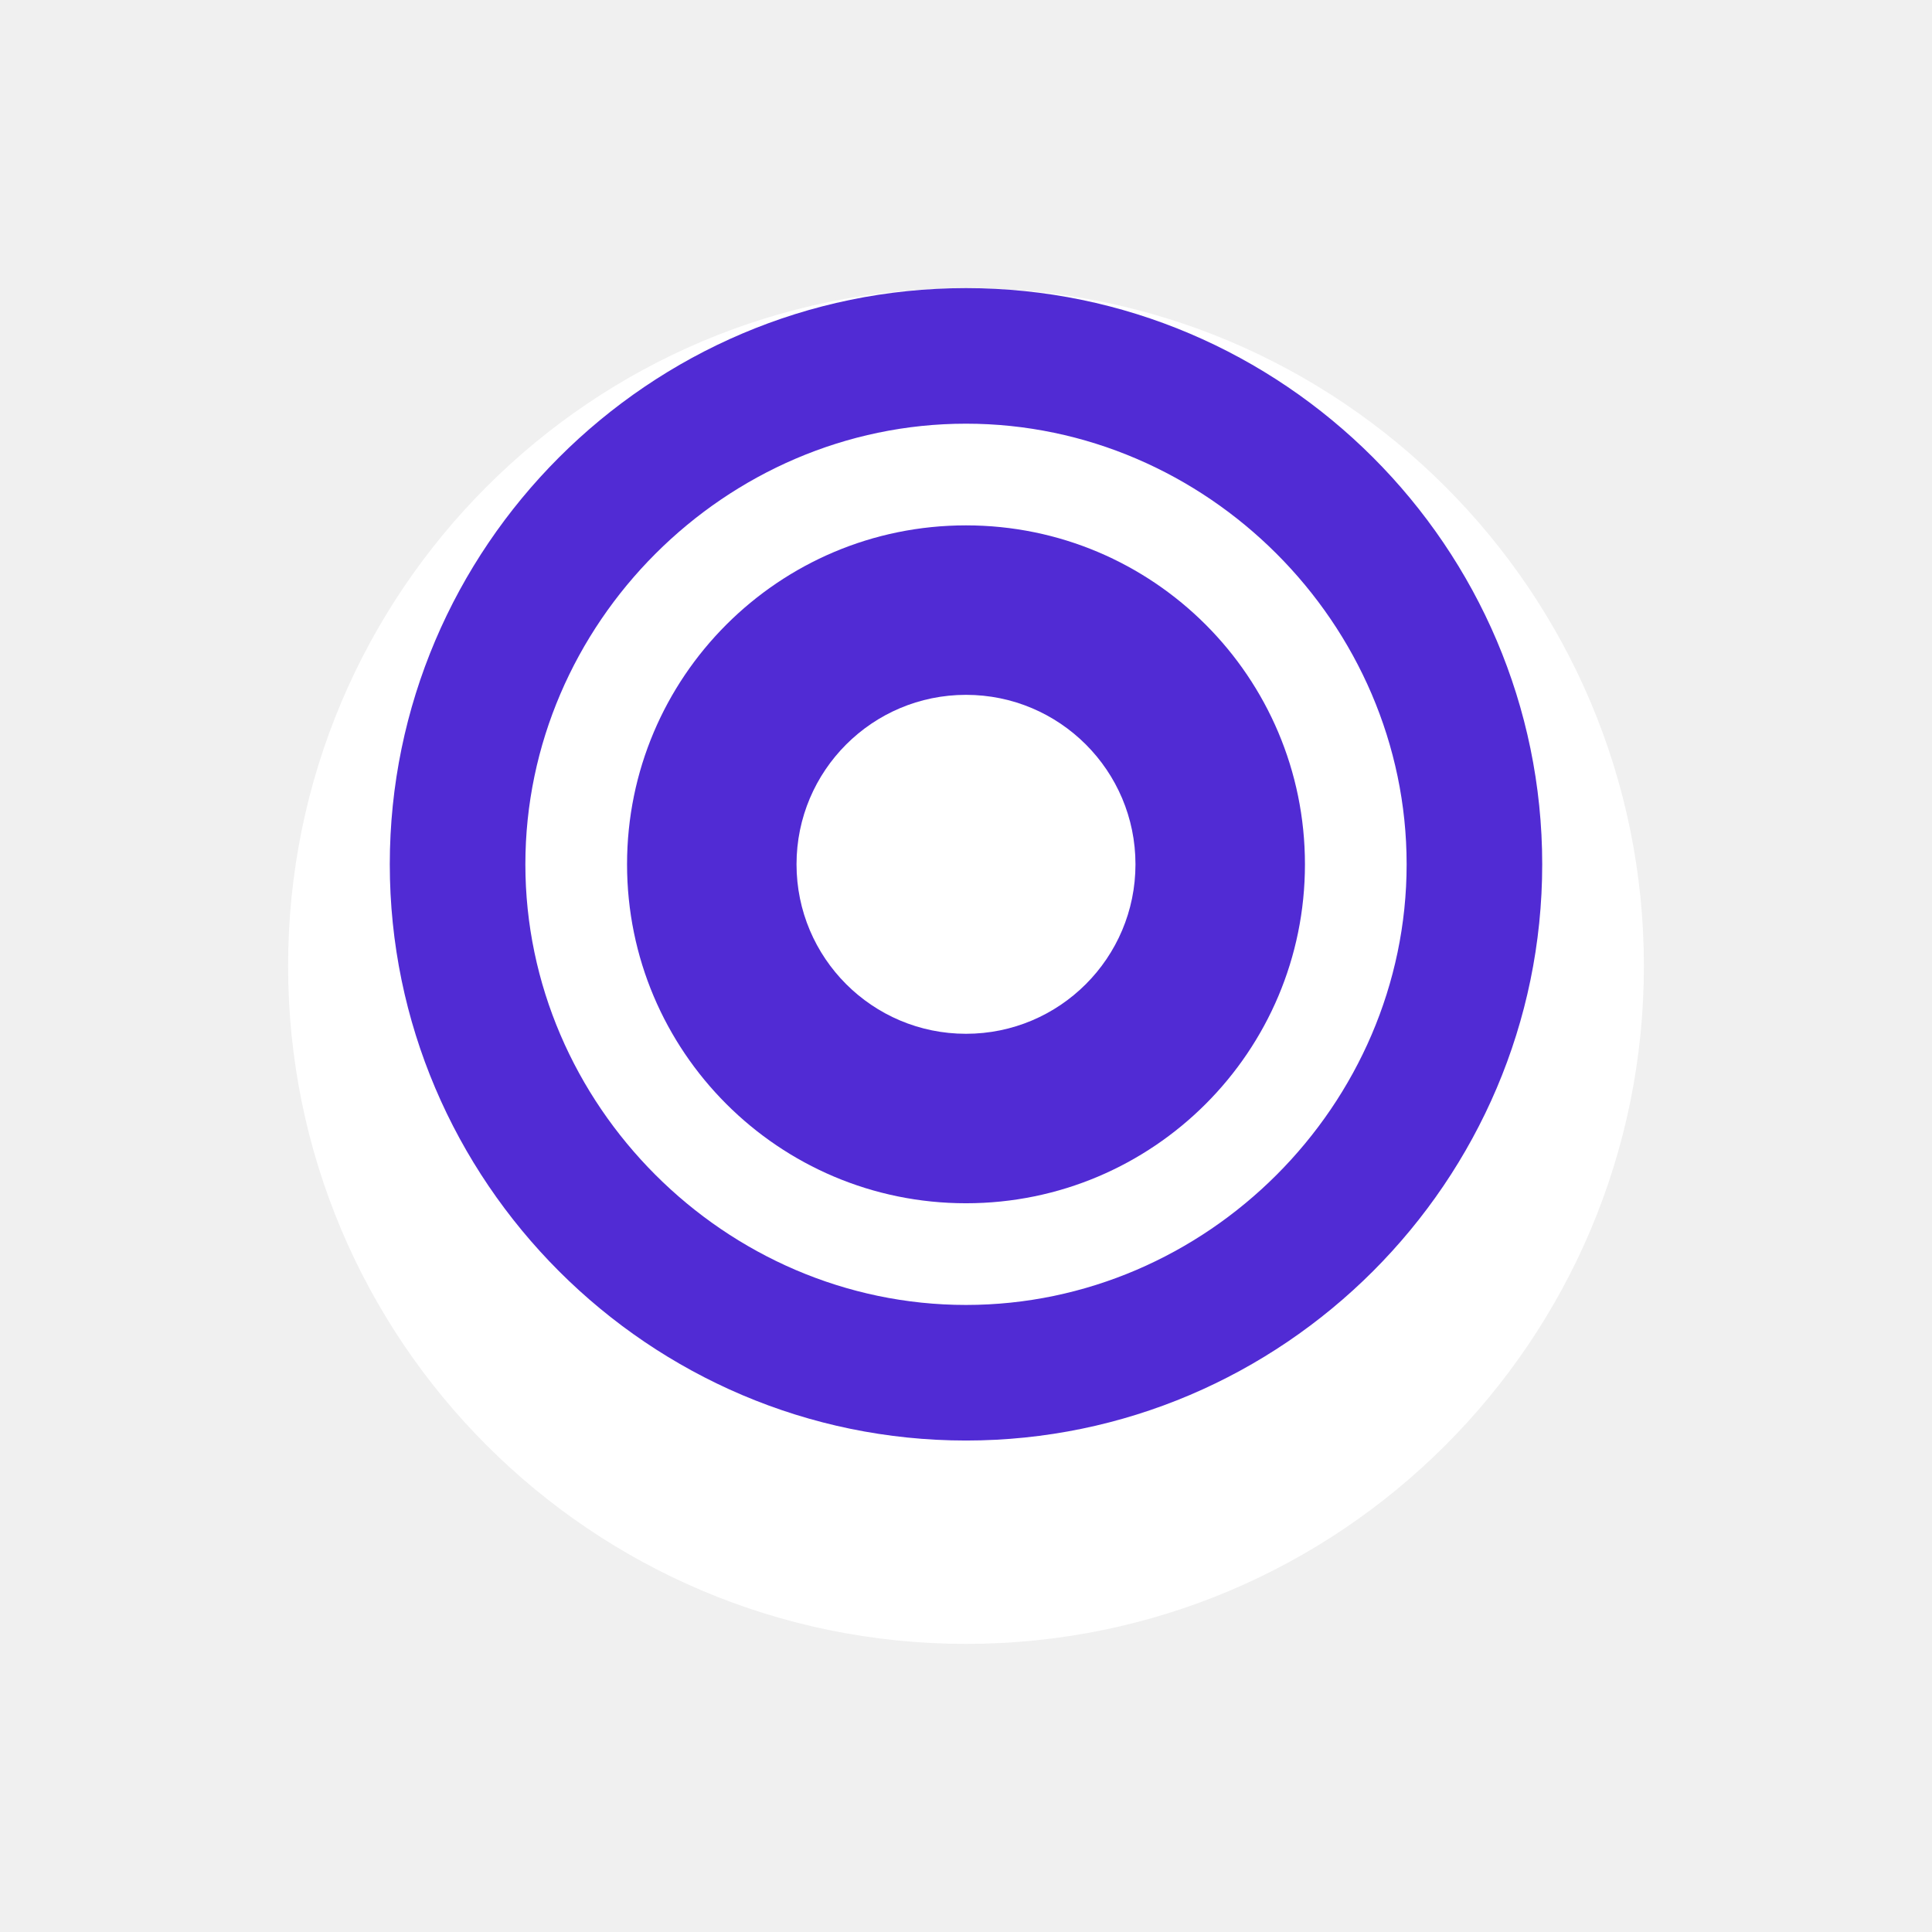
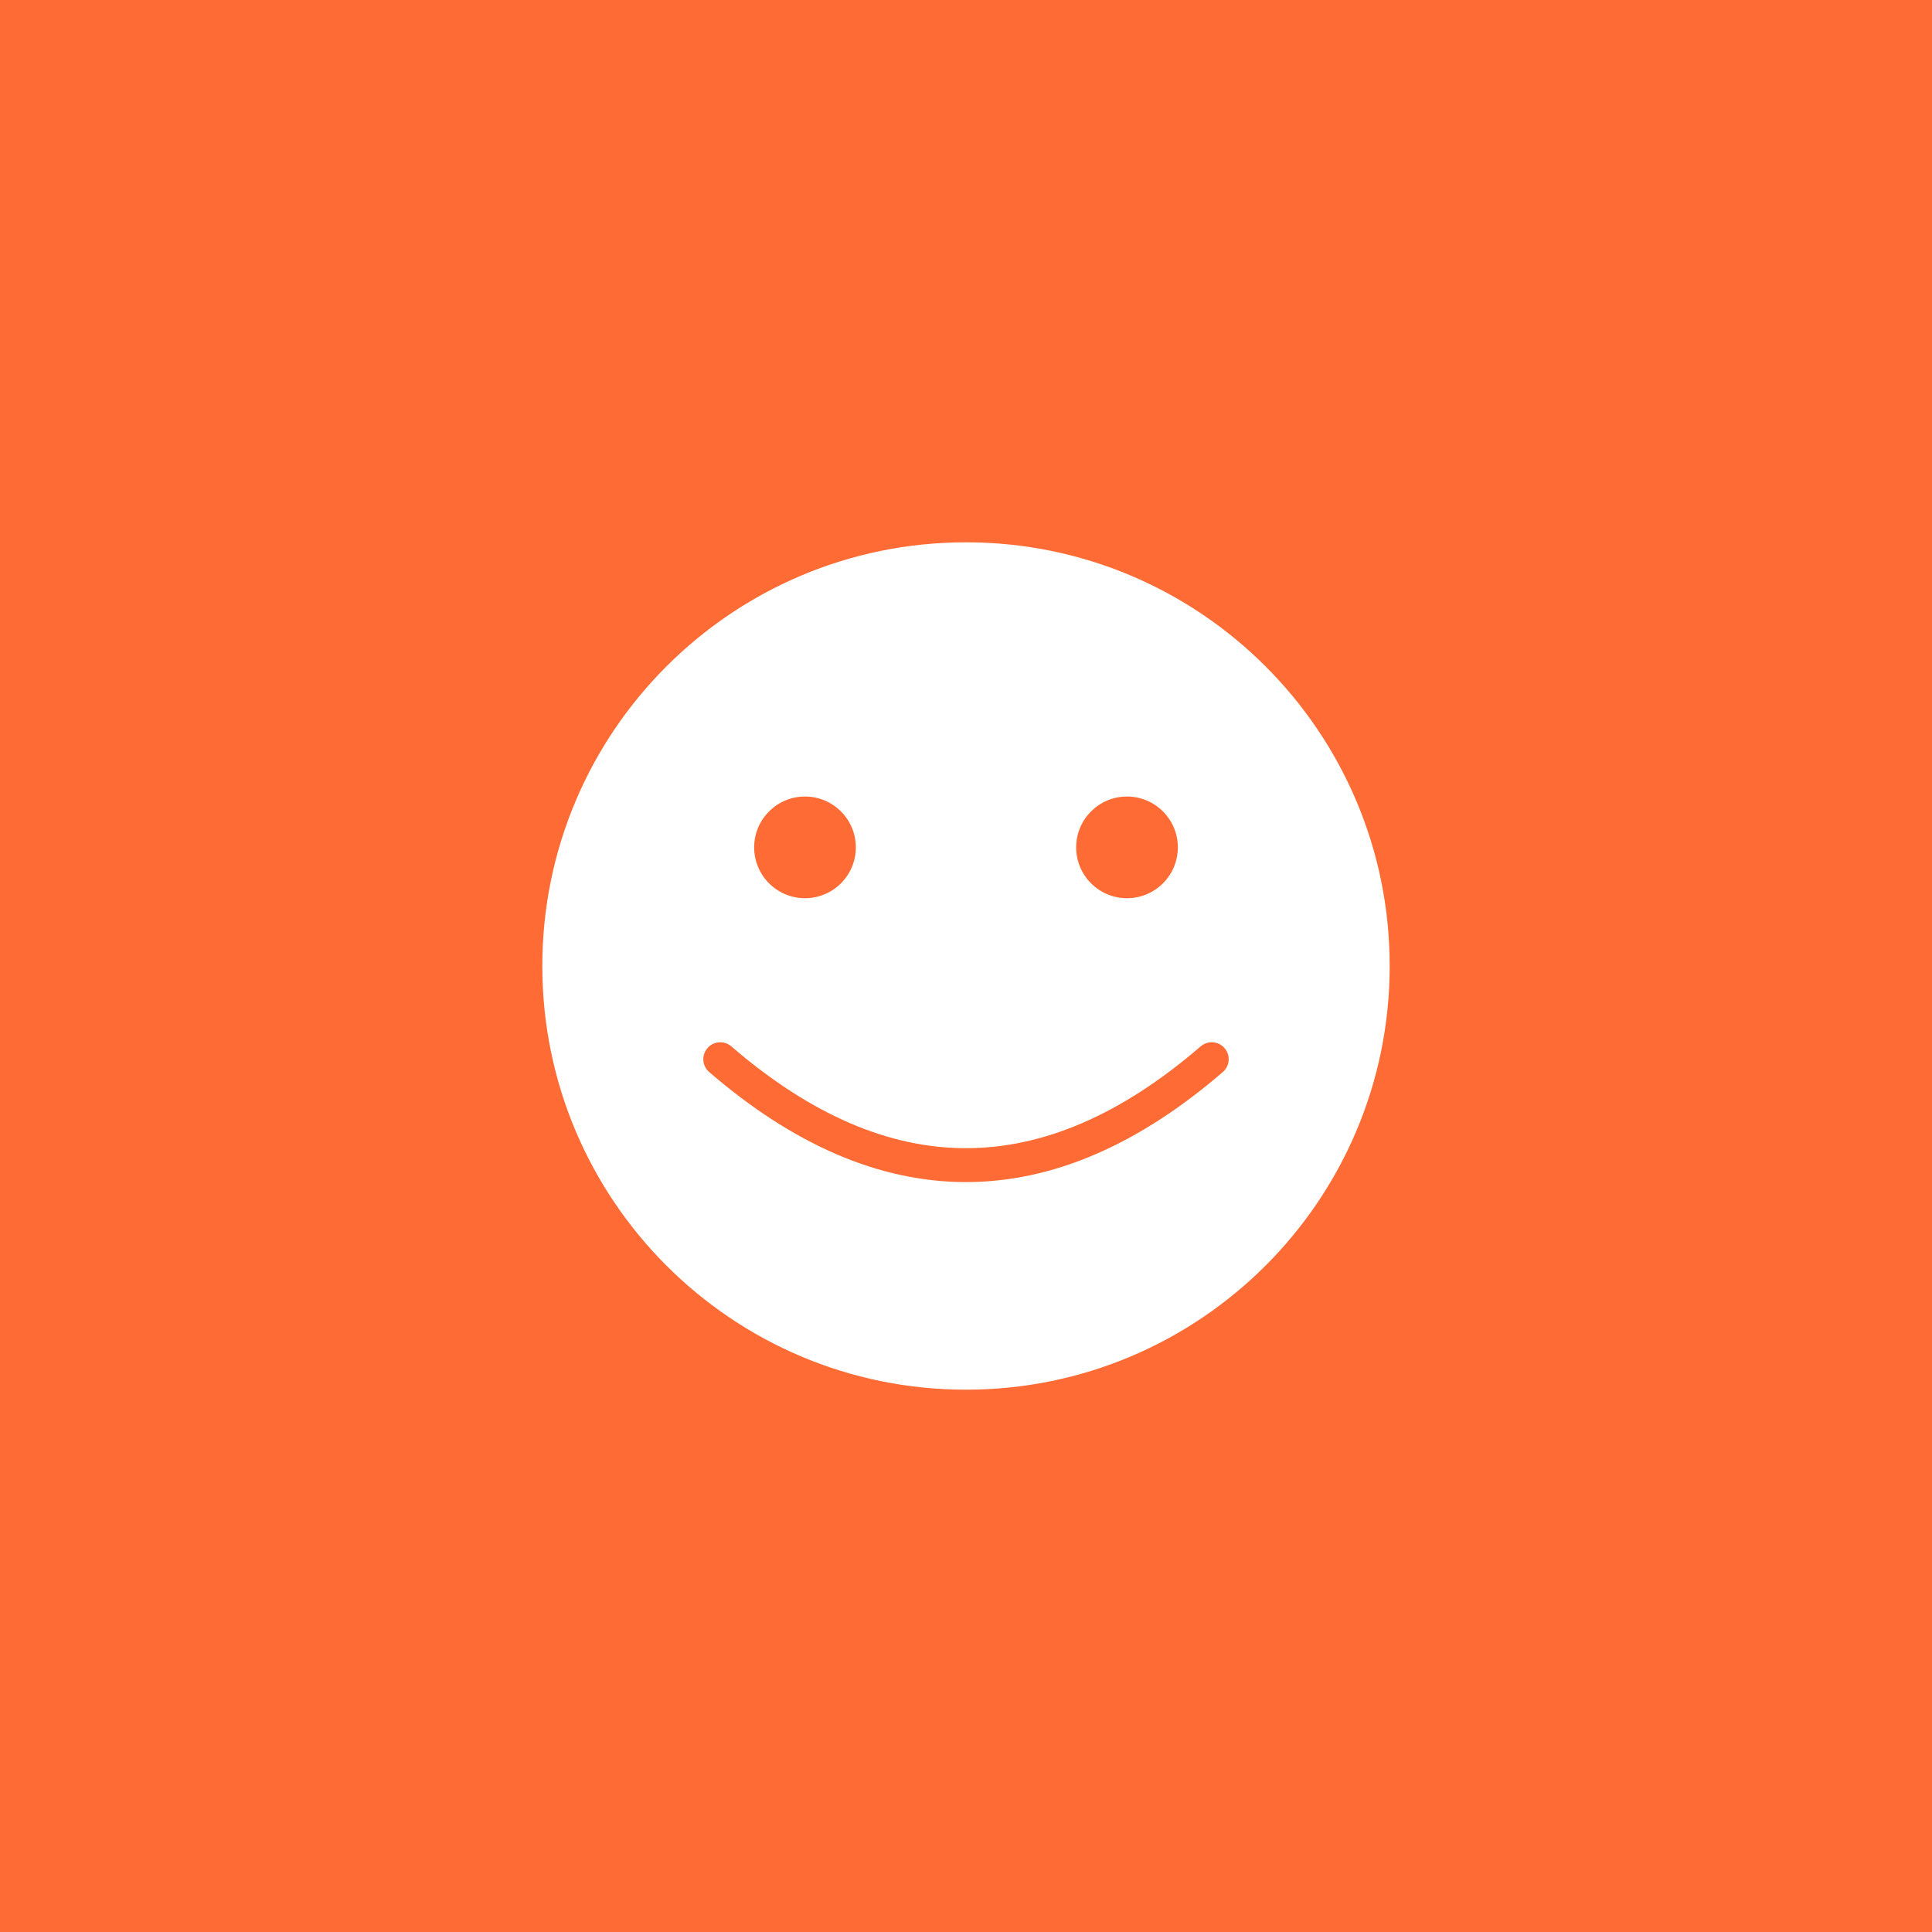
<svg xmlns="http://www.w3.org/2000/svg" width="456" height="456" viewBox="0 0 456 456" version="1.1">
-   <circle cx="228" cy="228" r="160" fill="white" />
-   <path d="M228,68 C153.2,68 92,129.2 92,204 C92,278.8 153.2,340 228,340 C302.8,340 364,278.8 364,204 C364,129.2 302.8,68 228,68 Z M228,100 C284.8,100 332,147.2 332,204 C332,260.8 284.8,308 228,308 C171.2,308 124,260.8 124,204 C124,147.2 171.2,100 228,100 Z" fill="#512BD4" />
-   <circle cx="228" cy="204" r="80" fill="#512BD4" />
-   <circle cx="228" cy="204" r="40" fill="white" />
+   <rect x="0" y="0" width="456" height="456" fill="#FF6B35" />
+   <circle cx="228" cy="228" r="100" fill="#FFFFFF" />
+   <circle cx="190" cy="200" r="12" fill="#FF6B35" />
+   <circle cx="266" cy="200" r="12" fill="#FF6B35" />
+   <path d="M 170 250 Q 228 300 286 250" stroke="#FF6B35" stroke-width="8" fill="none" stroke-linecap="round" />
</svg>
